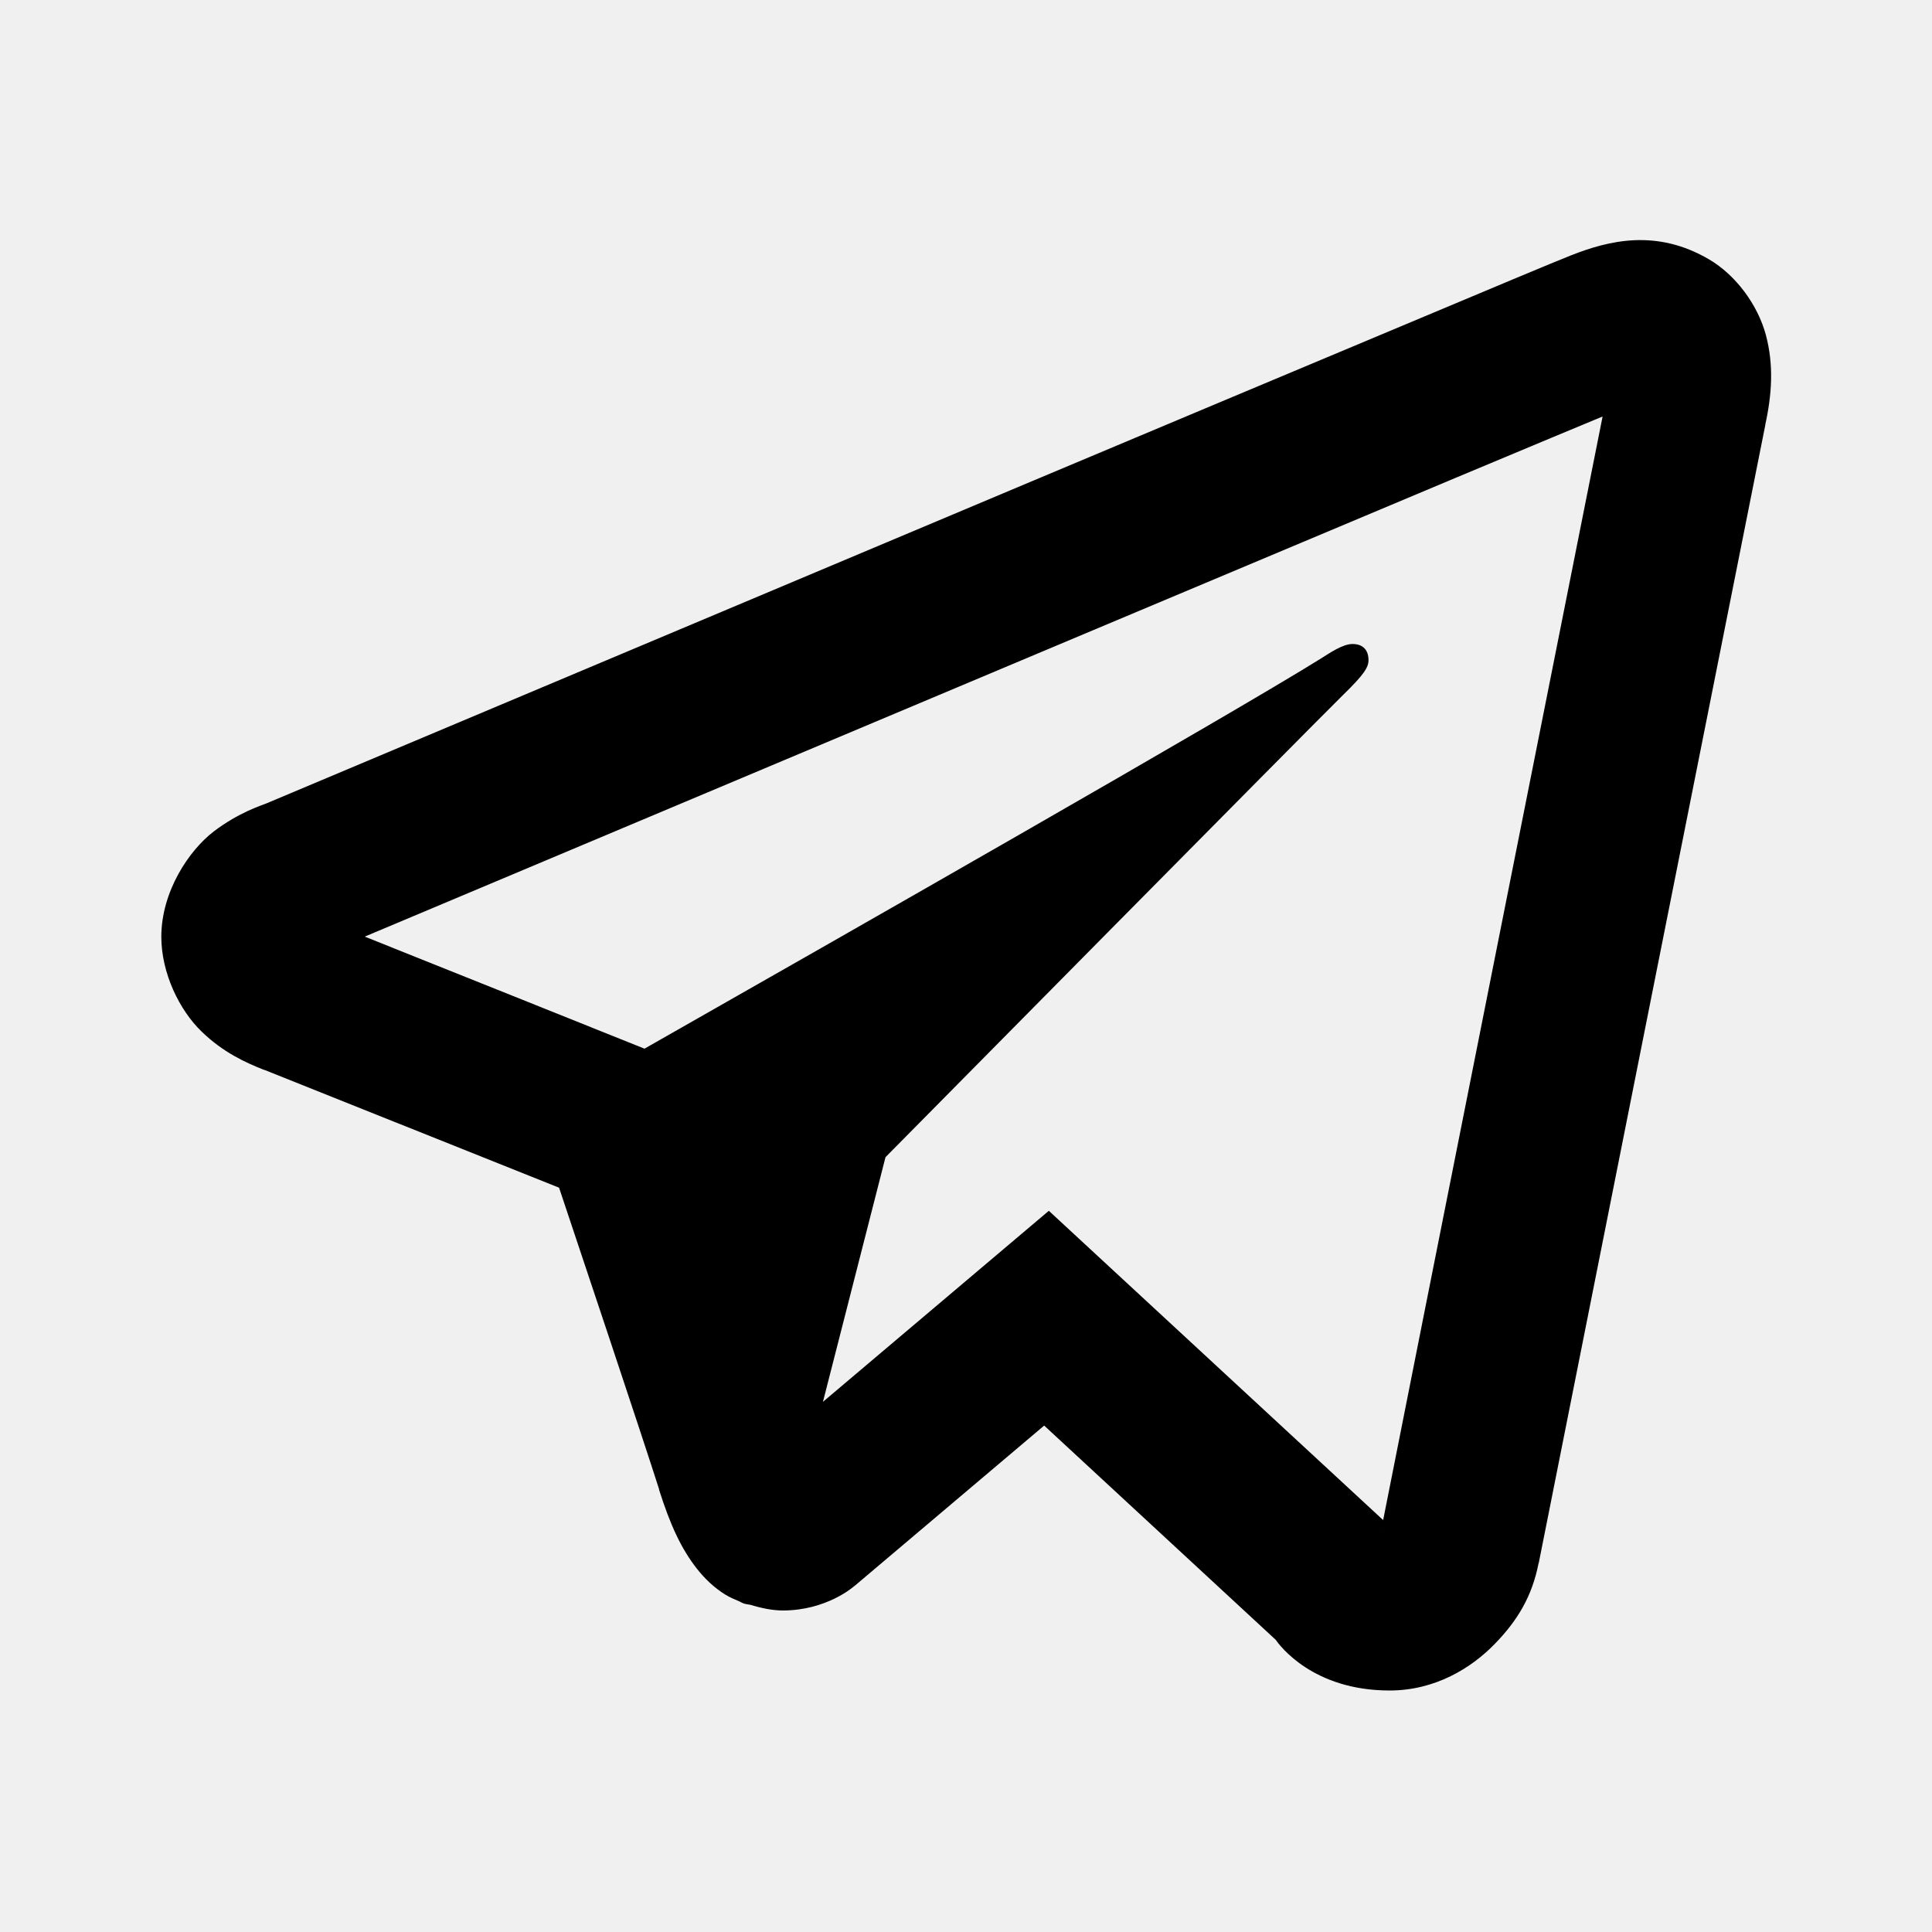
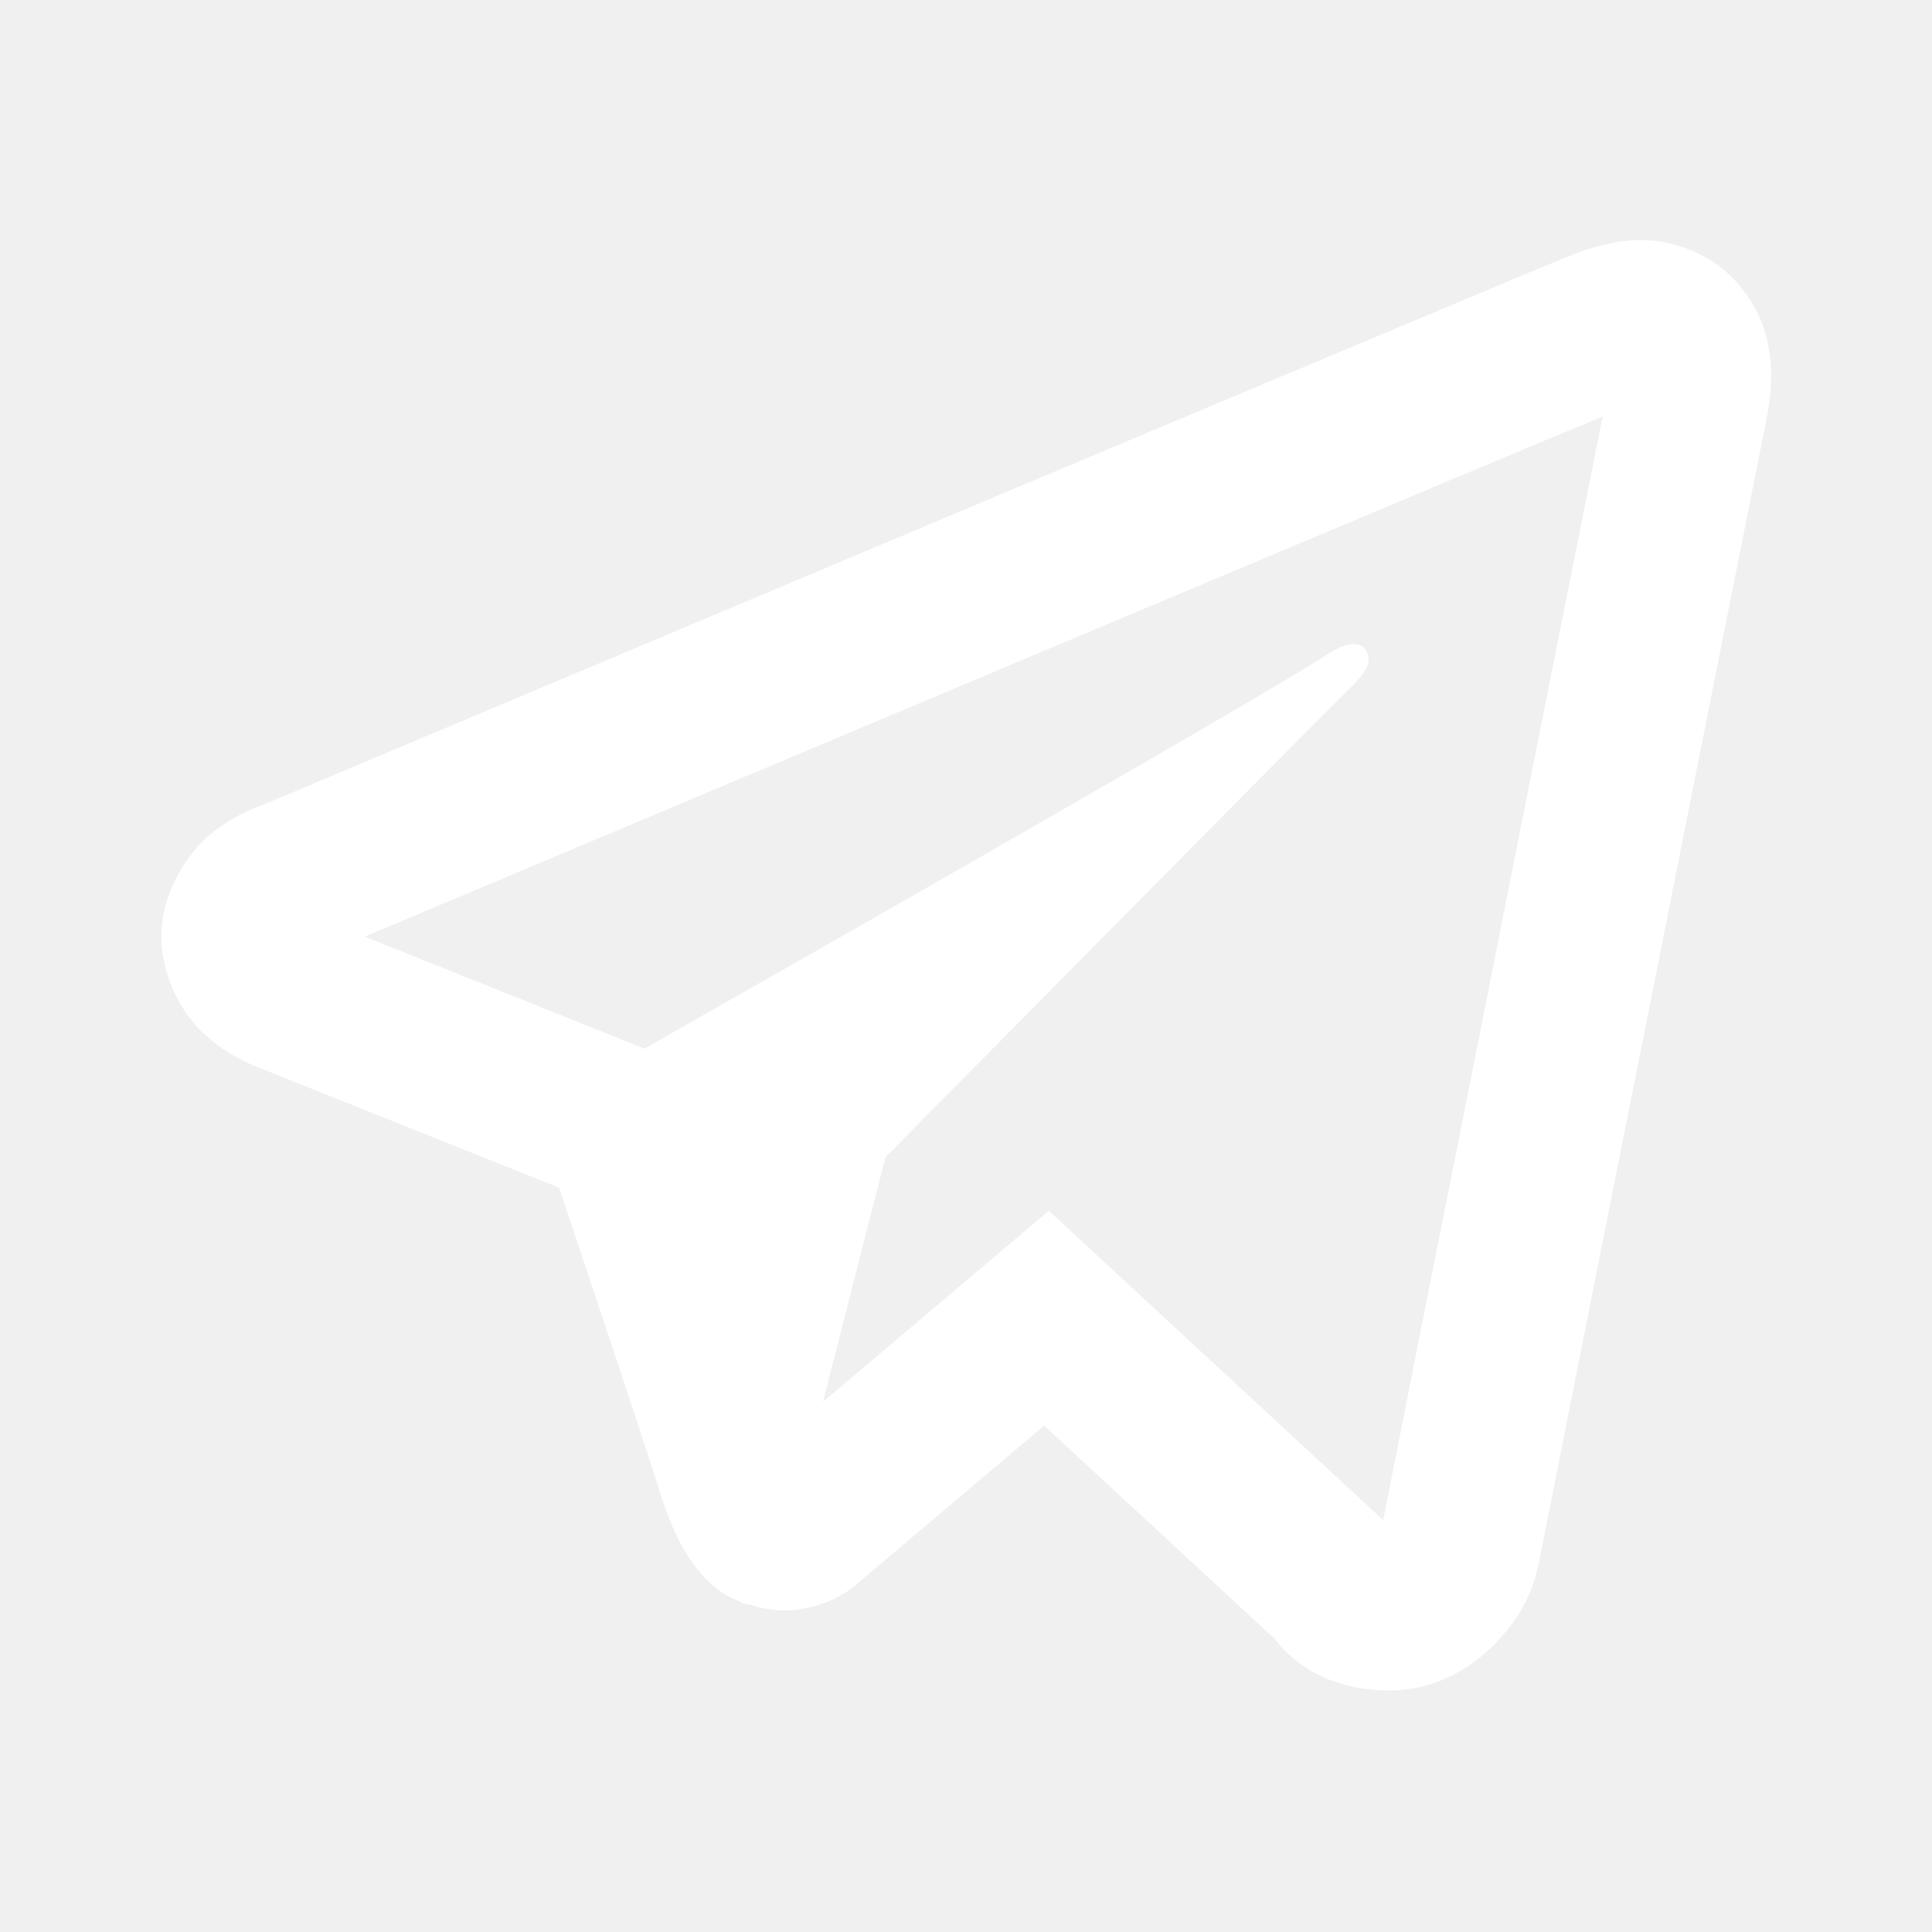
- <svg xmlns="http://www.w3.org/2000/svg" fill="#000000" viewBox="0 0 24 24" width="48px" height="48px">
+ <svg xmlns="http://www.w3.org/2000/svg" fill="#ffffff" viewBox="0 0 24 24" width="48px" height="48px">
  <path d="M 20.303 2.984 C 20.014 2.997 19.749 3.08 19.516 3.172 C 19.3 3.257 18.528 3.581 17.297 4.098 C 16.066 4.614 14.435 5.298 12.697 6.029 C 9.221 7.491 5.314 9.136 3.312 9.979 C 3.244 10.007 2.965 10.093 2.656 10.328 C 2.347 10.564 2.004 11.076 2.004 11.637 C 2.004 12.089 2.23 12.549 2.502 12.812 C 2.774 13.076 3.05 13.199 3.281 13.291 L 3.281 13.289 C 4.061 13.6 6.391 14.532 6.945 14.754 C 7.142 15.343 7.987 17.867 8.188 18.502 L 8.186 18.502 C 8.328 18.951 8.466 19.244 8.658 19.488 C 8.754 19.61 8.869 19.721 9.01 19.809 C 9.064 19.842 9.124 19.868 9.184 19.893 C 9.192 19.896 9.201 19.897 9.209 19.9 L 9.186 19.895 C 9.203 19.902 9.219 19.912 9.236 19.918 C 9.265 19.928 9.285 19.928 9.324 19.936 C 9.461 19.978 9.598 20.006 9.725 20.006 C 10.268 20.006 10.602 19.711 10.602 19.711 L 10.623 19.695 L 12.971 17.709 L 15.846 20.369 C 15.898 20.443 16.31 21 17.262 21 C 17.83 21 18.279 20.719 18.566 20.424 C 18.854 20.129 19.033 19.827 19.113 19.418 L 19.115 19.416 C 19.179 19.086 21.932 5.266 21.932 5.266 L 21.926 5.289 C 22.011 4.907 22.037 4.537 21.936 4.16 C 21.834 3.783 21.561 3.416 21.232 3.223 C 20.904 3.03 20.592 2.972 20.303 2.984 z M 19.908 5.174 C 19.799 5.72 17.334 18.106 17.182 18.883 L 13.029 15.041 L 10.223 17.414 L 11 14.375 C 11 14.375 16.363 8.947 16.686 8.631 C 16.946 8.378 17 8.289 17 8.201 C 17 8.084 16.94 8 16.801 8 C 16.676 8 16.506 8.12 16.416 8.176 C 15.272 8.889 10.401 11.665 8.006 13.027 C 7.862 12.97 5.697 12.1 4.531 11.635 C 6.606 10.762 10.161 9.266 13.473 7.873 C 15.211 7.142 16.841 6.457 18.07 5.941 C 19.108 5.506 19.65 5.281 19.908 5.174 z M 17.152 19.025 C 17.152 19.025 17.154 19.025 17.154 19.025 C 17.154 19.026 17.152 19.031 17.152 19.031 C 17.154 19.025 17.151 19.03 17.152 19.025 z" />
</svg>
